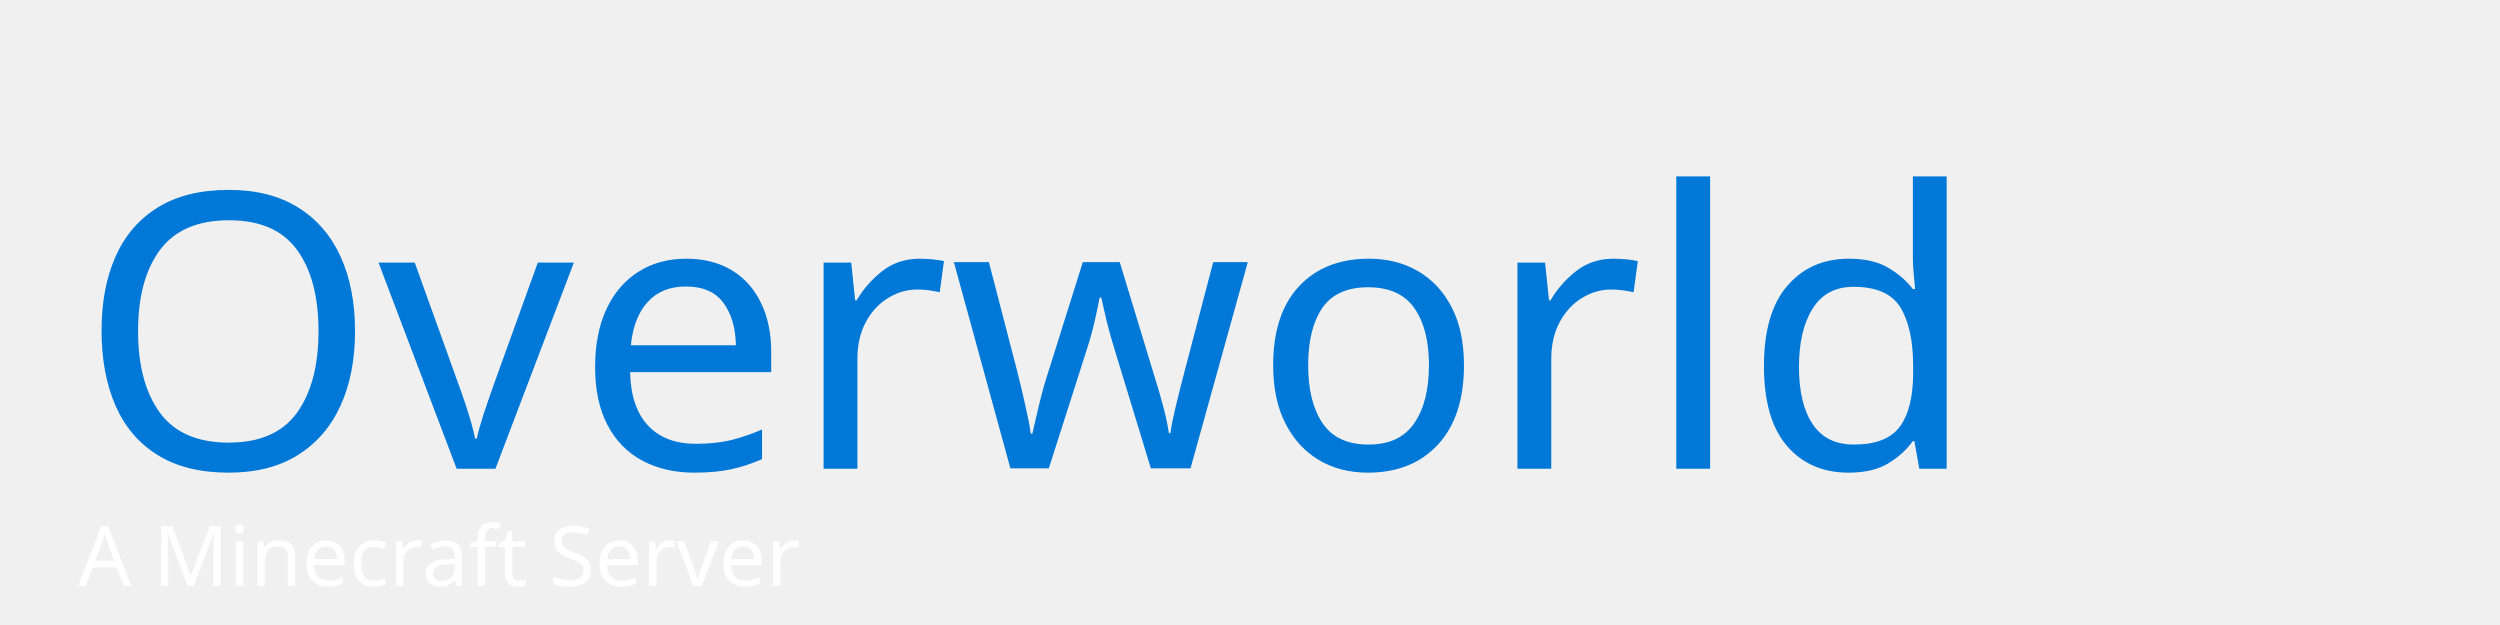
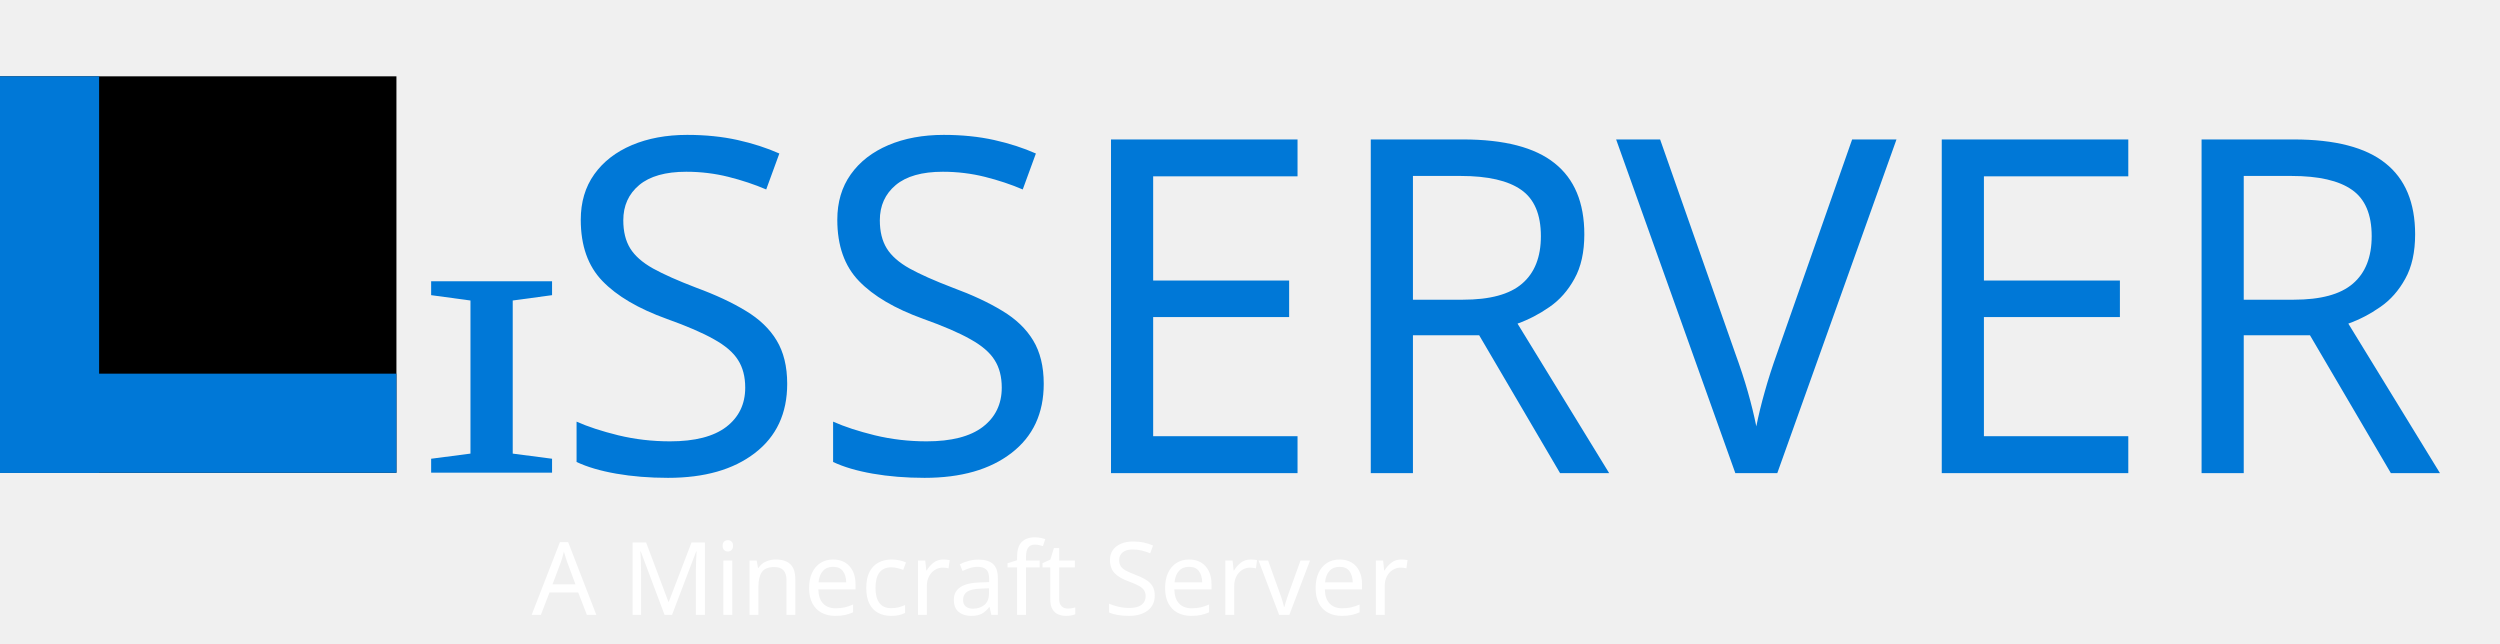
- <svg xmlns="http://www.w3.org/2000/svg" version="1.1" width="320" height="80" viewBox="0,0,320,80">
-   <g transform="translate(0,0)">
+ <svg xmlns="http://www.w3.org/2000/svg" version="1.1" width="263.405" height="67.853" viewBox="0,0,263.405,67.853">
+   <g transform="translate(-109.2228,-144.3532)">
    <g stroke="none" stroke-miterlimit="10">
-       <text transform="translate(10,60) scale(1.23079,1.23079)" font-size="40" xml:space="preserve" fill="#0078d7" font-family="&quot;Minecraft Ten&quot;, Pixel" font-weight="normal" text-anchor="start">
-         <tspan x="0" dy="0">Overworld</tspan>
+       <text transform="translate(152.6825,194.1543) scale(1.23355,0.70616)" font-size="40" xml:space="preserve" fill="#0078d7" font-family="&quot;Minecraft Ten&quot;, Pixel" font-weight="normal" text-anchor="start">
+         <tspan x="0" dy="0">I</tspan>
      </text>
-       <text transform="translate(10,75) scale(0.267,0.267)" font-size="40" xml:space="preserve" fill="#ffffff" font-family="&quot;Minecraft Five v2&quot;, Pixel" font-weight="normal" text-anchor="start">
+       <text transform="translate(167.4516,194.2002) scale(1.23079,1.23079)" font-size="40" xml:space="preserve" fill="#0078d7" font-family="&quot;Minecraft Ten&quot;, Pixel" font-weight="normal" text-anchor="start">
+         <tspan x="0" dy="0">SSERVER</tspan>
+       </text>
+       <g>
+         <path d="M109.223,194.165v-41.769h41.769v41.769z" fill="#000000" />
+         <path d="M109.223,194.165v-41.769h10.442v41.769z" fill="#0078d7" />
+         <path d="M109.223,194.165v-10.442h41.769v10.442z" fill="#0078d7" />
+       </g>
+       <text transform="translate(165.2392,209.1354) scale(0.267,0.267)" font-size="40" xml:space="preserve" fill="#ffffff" font-family="&quot;Minecraft Five v2&quot;, Pixel" font-weight="normal" text-anchor="start">
        <tspan x="0" dy="0">A Minecraft Server</tspan>
      </text>
    </g>
  </g>
</svg>
